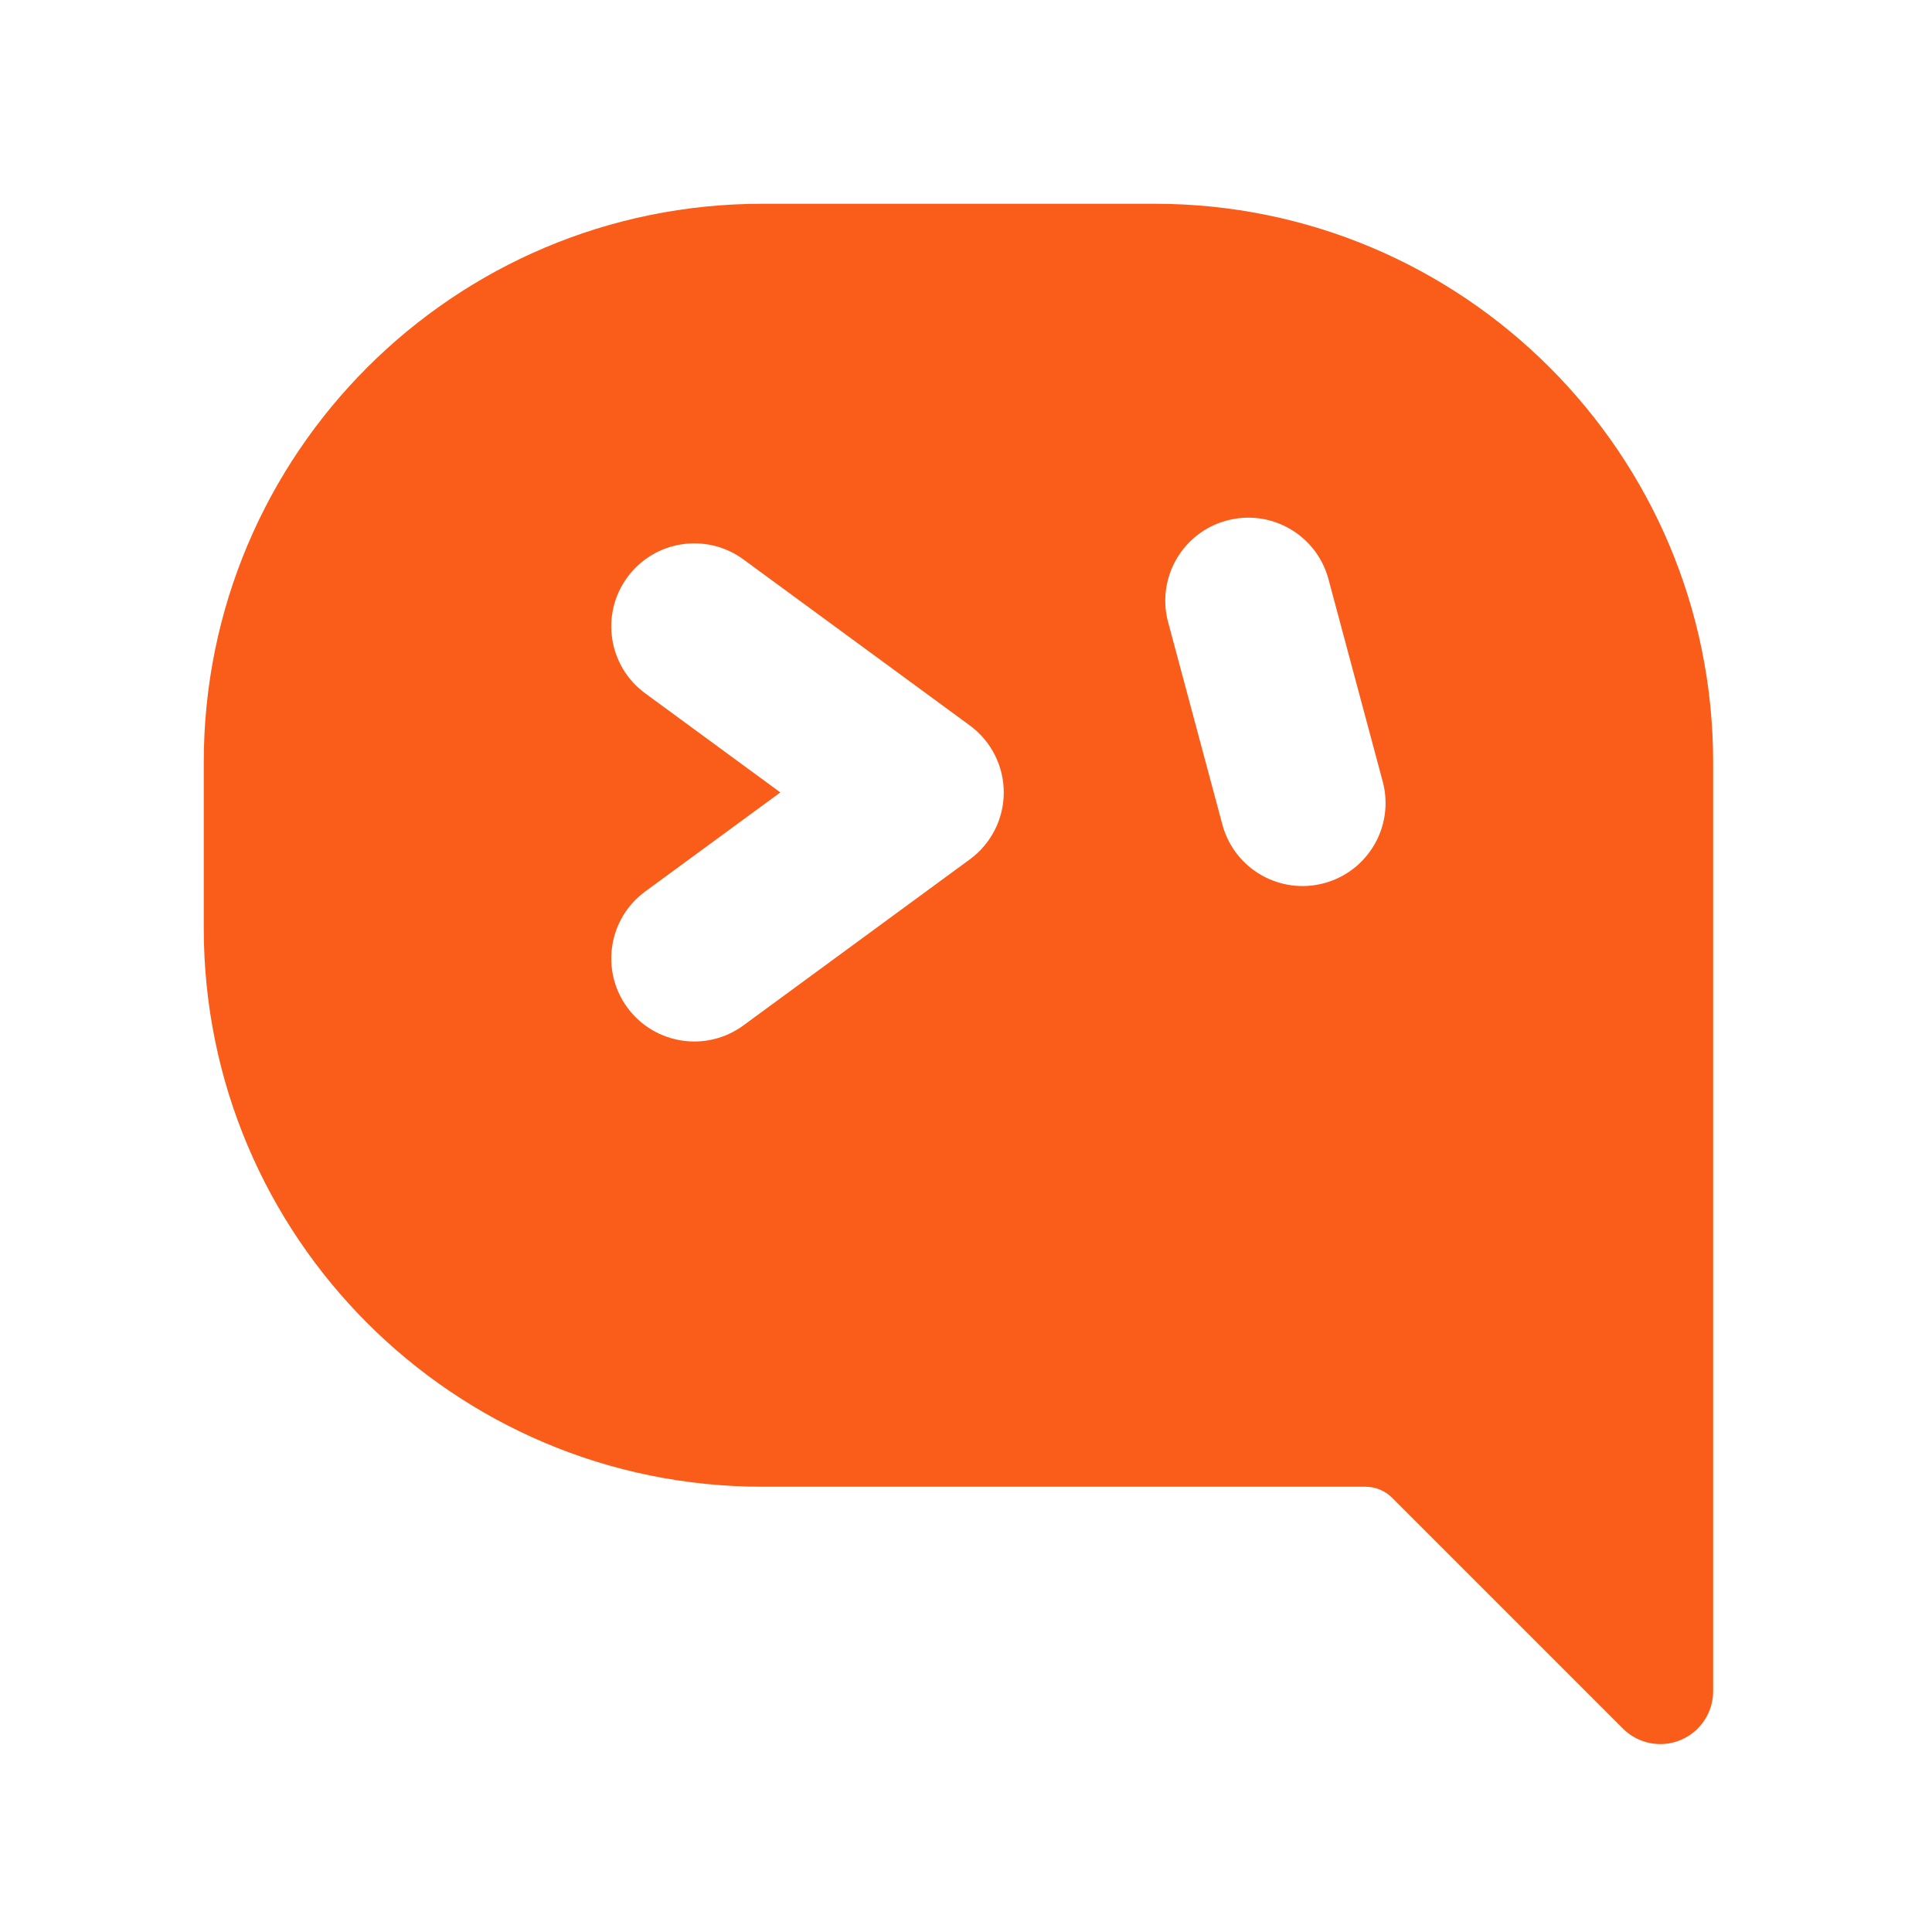
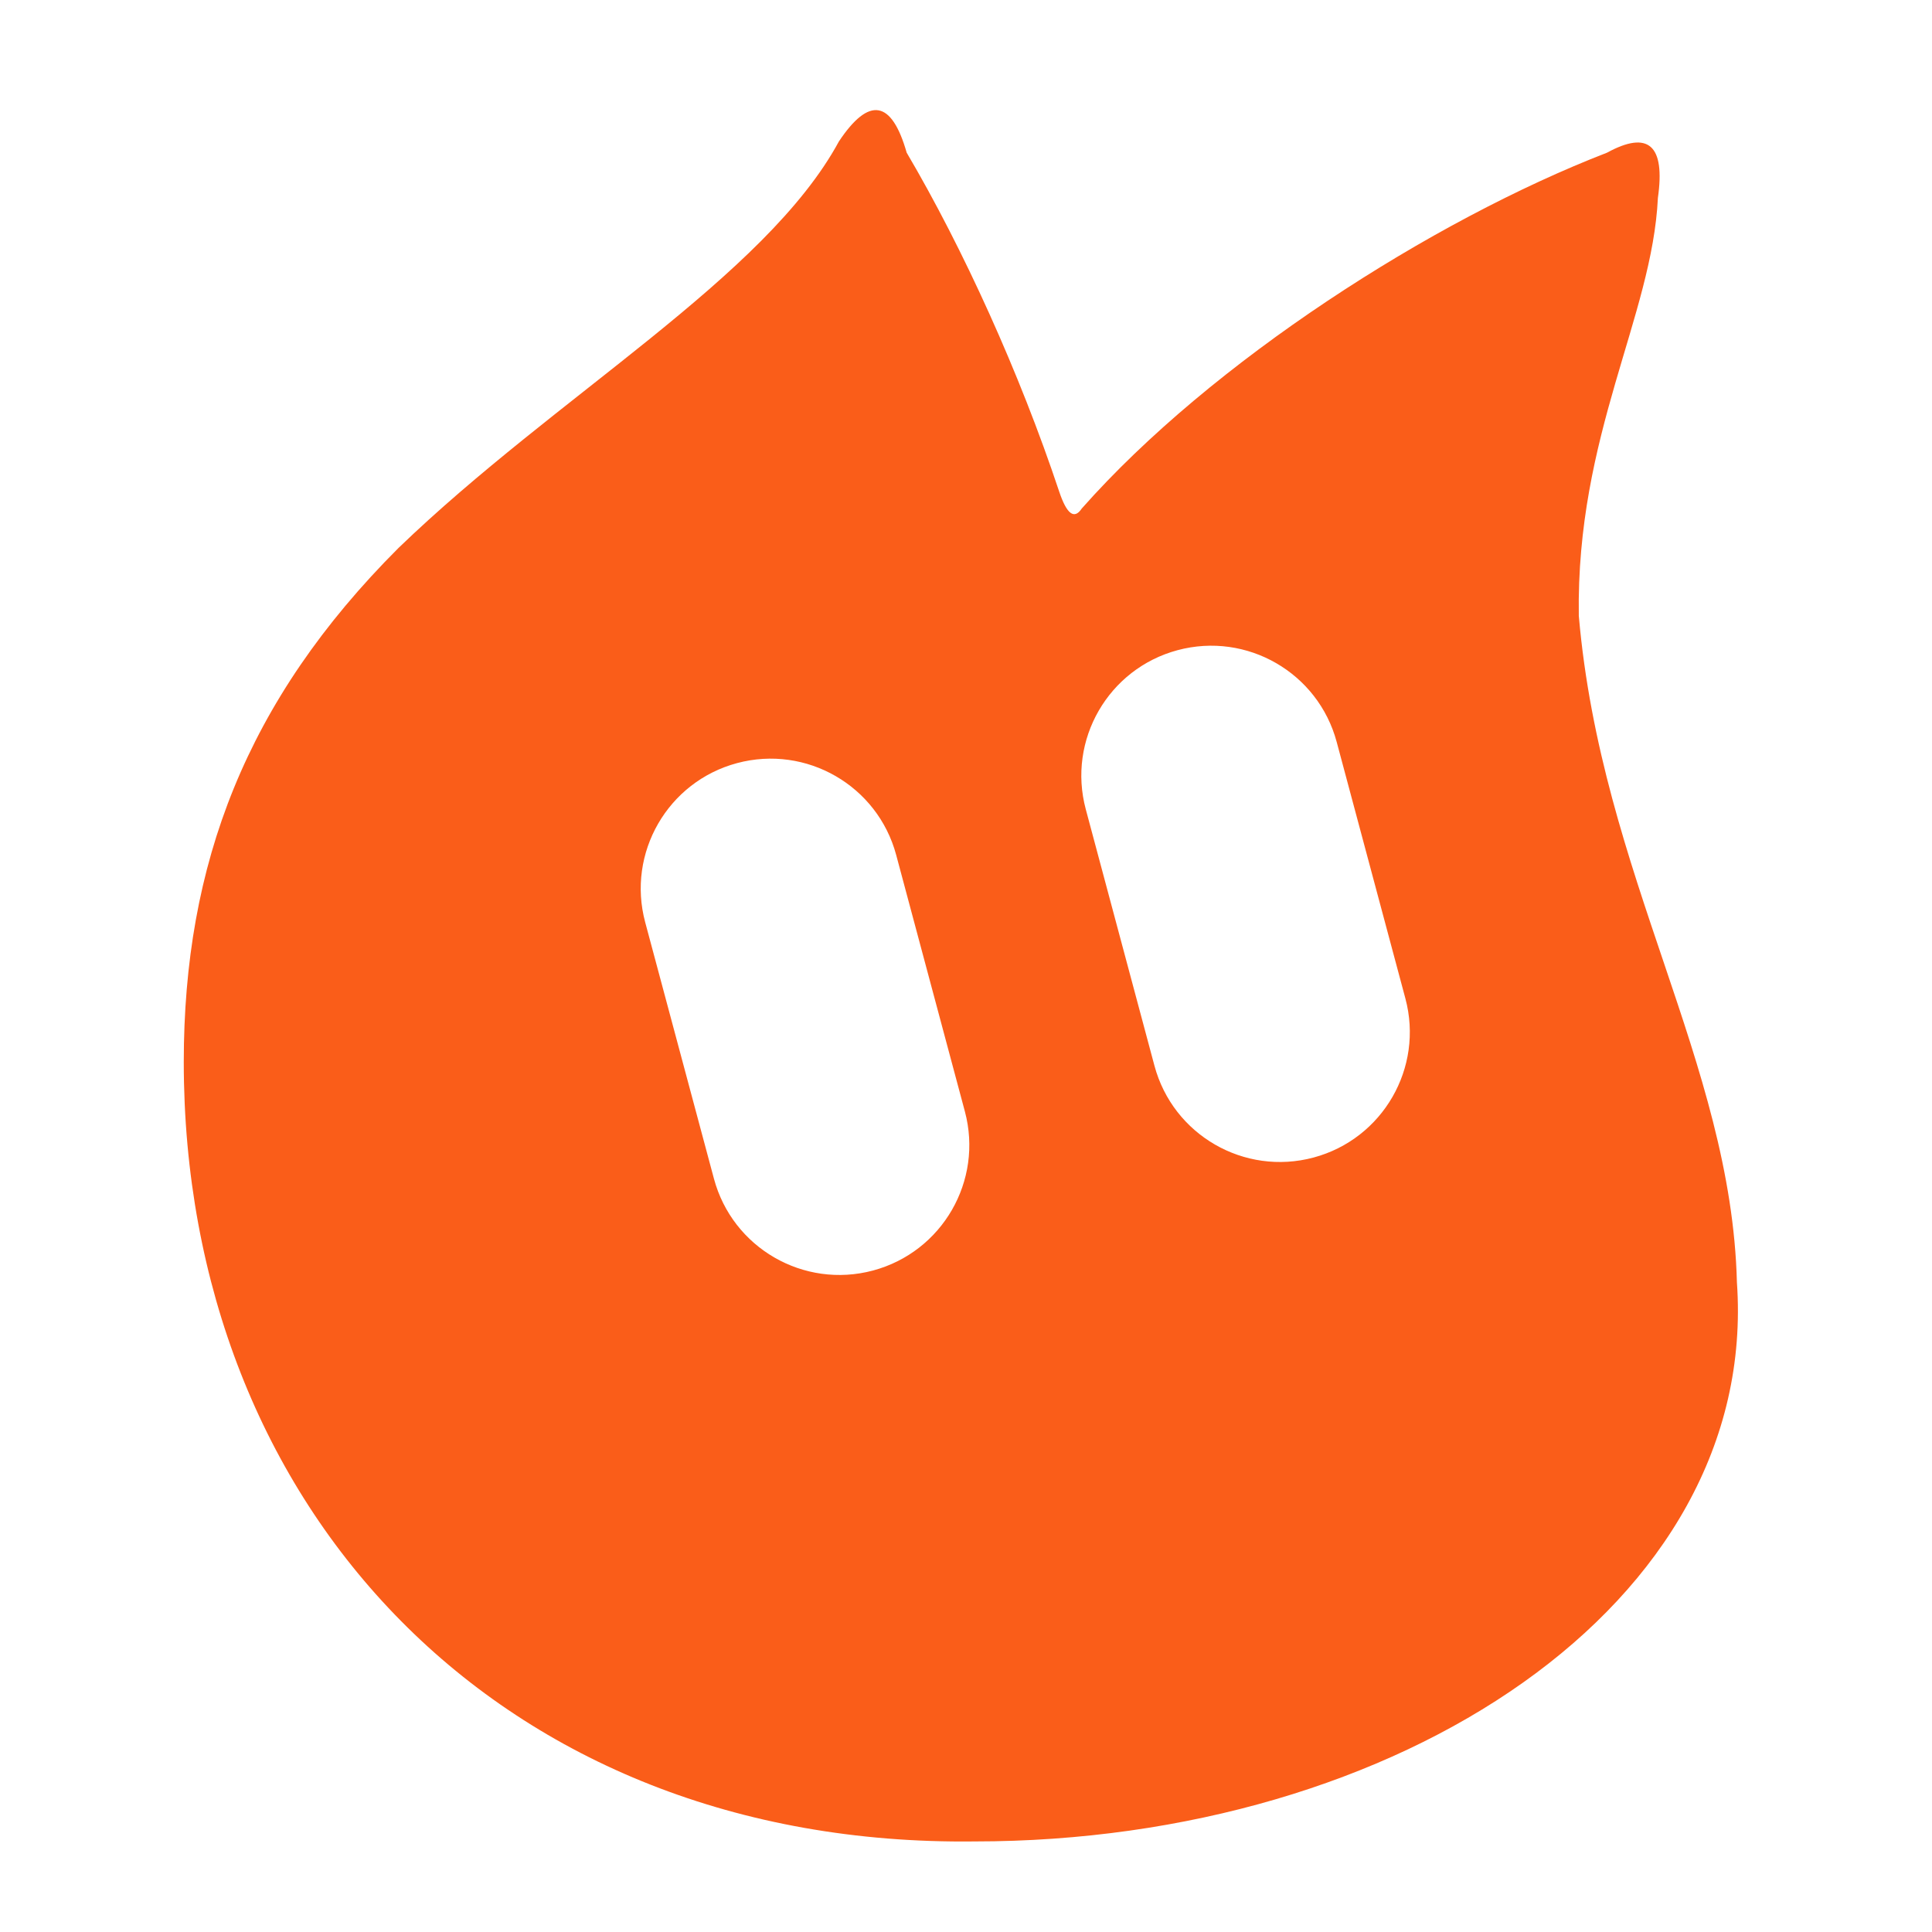
- <svg xmlns="http://www.w3.org/2000/svg" viewBox="0 0 256 256" width="32" height="32">
-   <g transform="translate(-1 -3)">
-     <path fill-rule="evenodd" fill="#FA5D19" d="M28.00 104.00 A74.00 74.00 0 0 1 102.00 30.00 L154.00 30.00 A74.00 74.00 0 0 1 228.00 104.00 L228.00 227.10 A7.00 7.00 0 0 1 216.05 232.05 L185.46 201.46 A5.00 5.00 0 0 0 181.93 200.00 L102.00 200.00 A74.00 74.00 0 0 1 28.00 126.00Z M99.51 77.13 L129.51 99.13 A11.00 11.00 0 0 1 129.51 116.87 L99.51 138.87 A11.00 11.00 0 0 1 86.49 121.13 L104.40 108.00 L86.49 94.87 A11.00 11.00 0 0 1 99.51 77.13 Z M155.75 85.32 A11.00 11.00 0 0 1 177.00 79.63 L184.25 106.68 A11.00 11.00 0 0 1 163.00 112.37 Z" />
-   </g>
+ <svg xmlns="http://www.w3.org/2000/svg" viewBox="0 0 256 256" role="img">
+   <path fill-rule="evenodd" fill="#fa5d19" d="M120.14 20.23 Q117.15 9.75 111.16 18.74 C101.43 36.70 73.74 52.41 52.79 72.62 C32.58 92.83 24.35 114.53 24.35 140.72 C24.35 199.85 66.26 244.75 129.12 244.00 C185.25 244.00 233.15 212.57 230.15 169.91 C229.41 140.72 212.19 116.03 209.20 81.60 C208.83 57.65 218.93 41.94 219.68 26.22 Q221.17 15.74 212.94 20.23 C189.74 29.21 160.55 47.92 143.34 67.38 Q141.85 69.63 140.35 65.14 C135.11 49.42 127.63 32.95 120.14 20.23Z M85.49 122.20 A17.21 17.21 0 0 1 118.75 113.29 L127.85 147.27 A17.21 17.21 0 0 1 94.60 156.18 Z M143.87 107.23 A17.21 17.21 0 0 1 177.12 98.32 L186.22 132.30 A17.21 17.21 0 0 1 152.97 141.21 Z" />
</svg>
